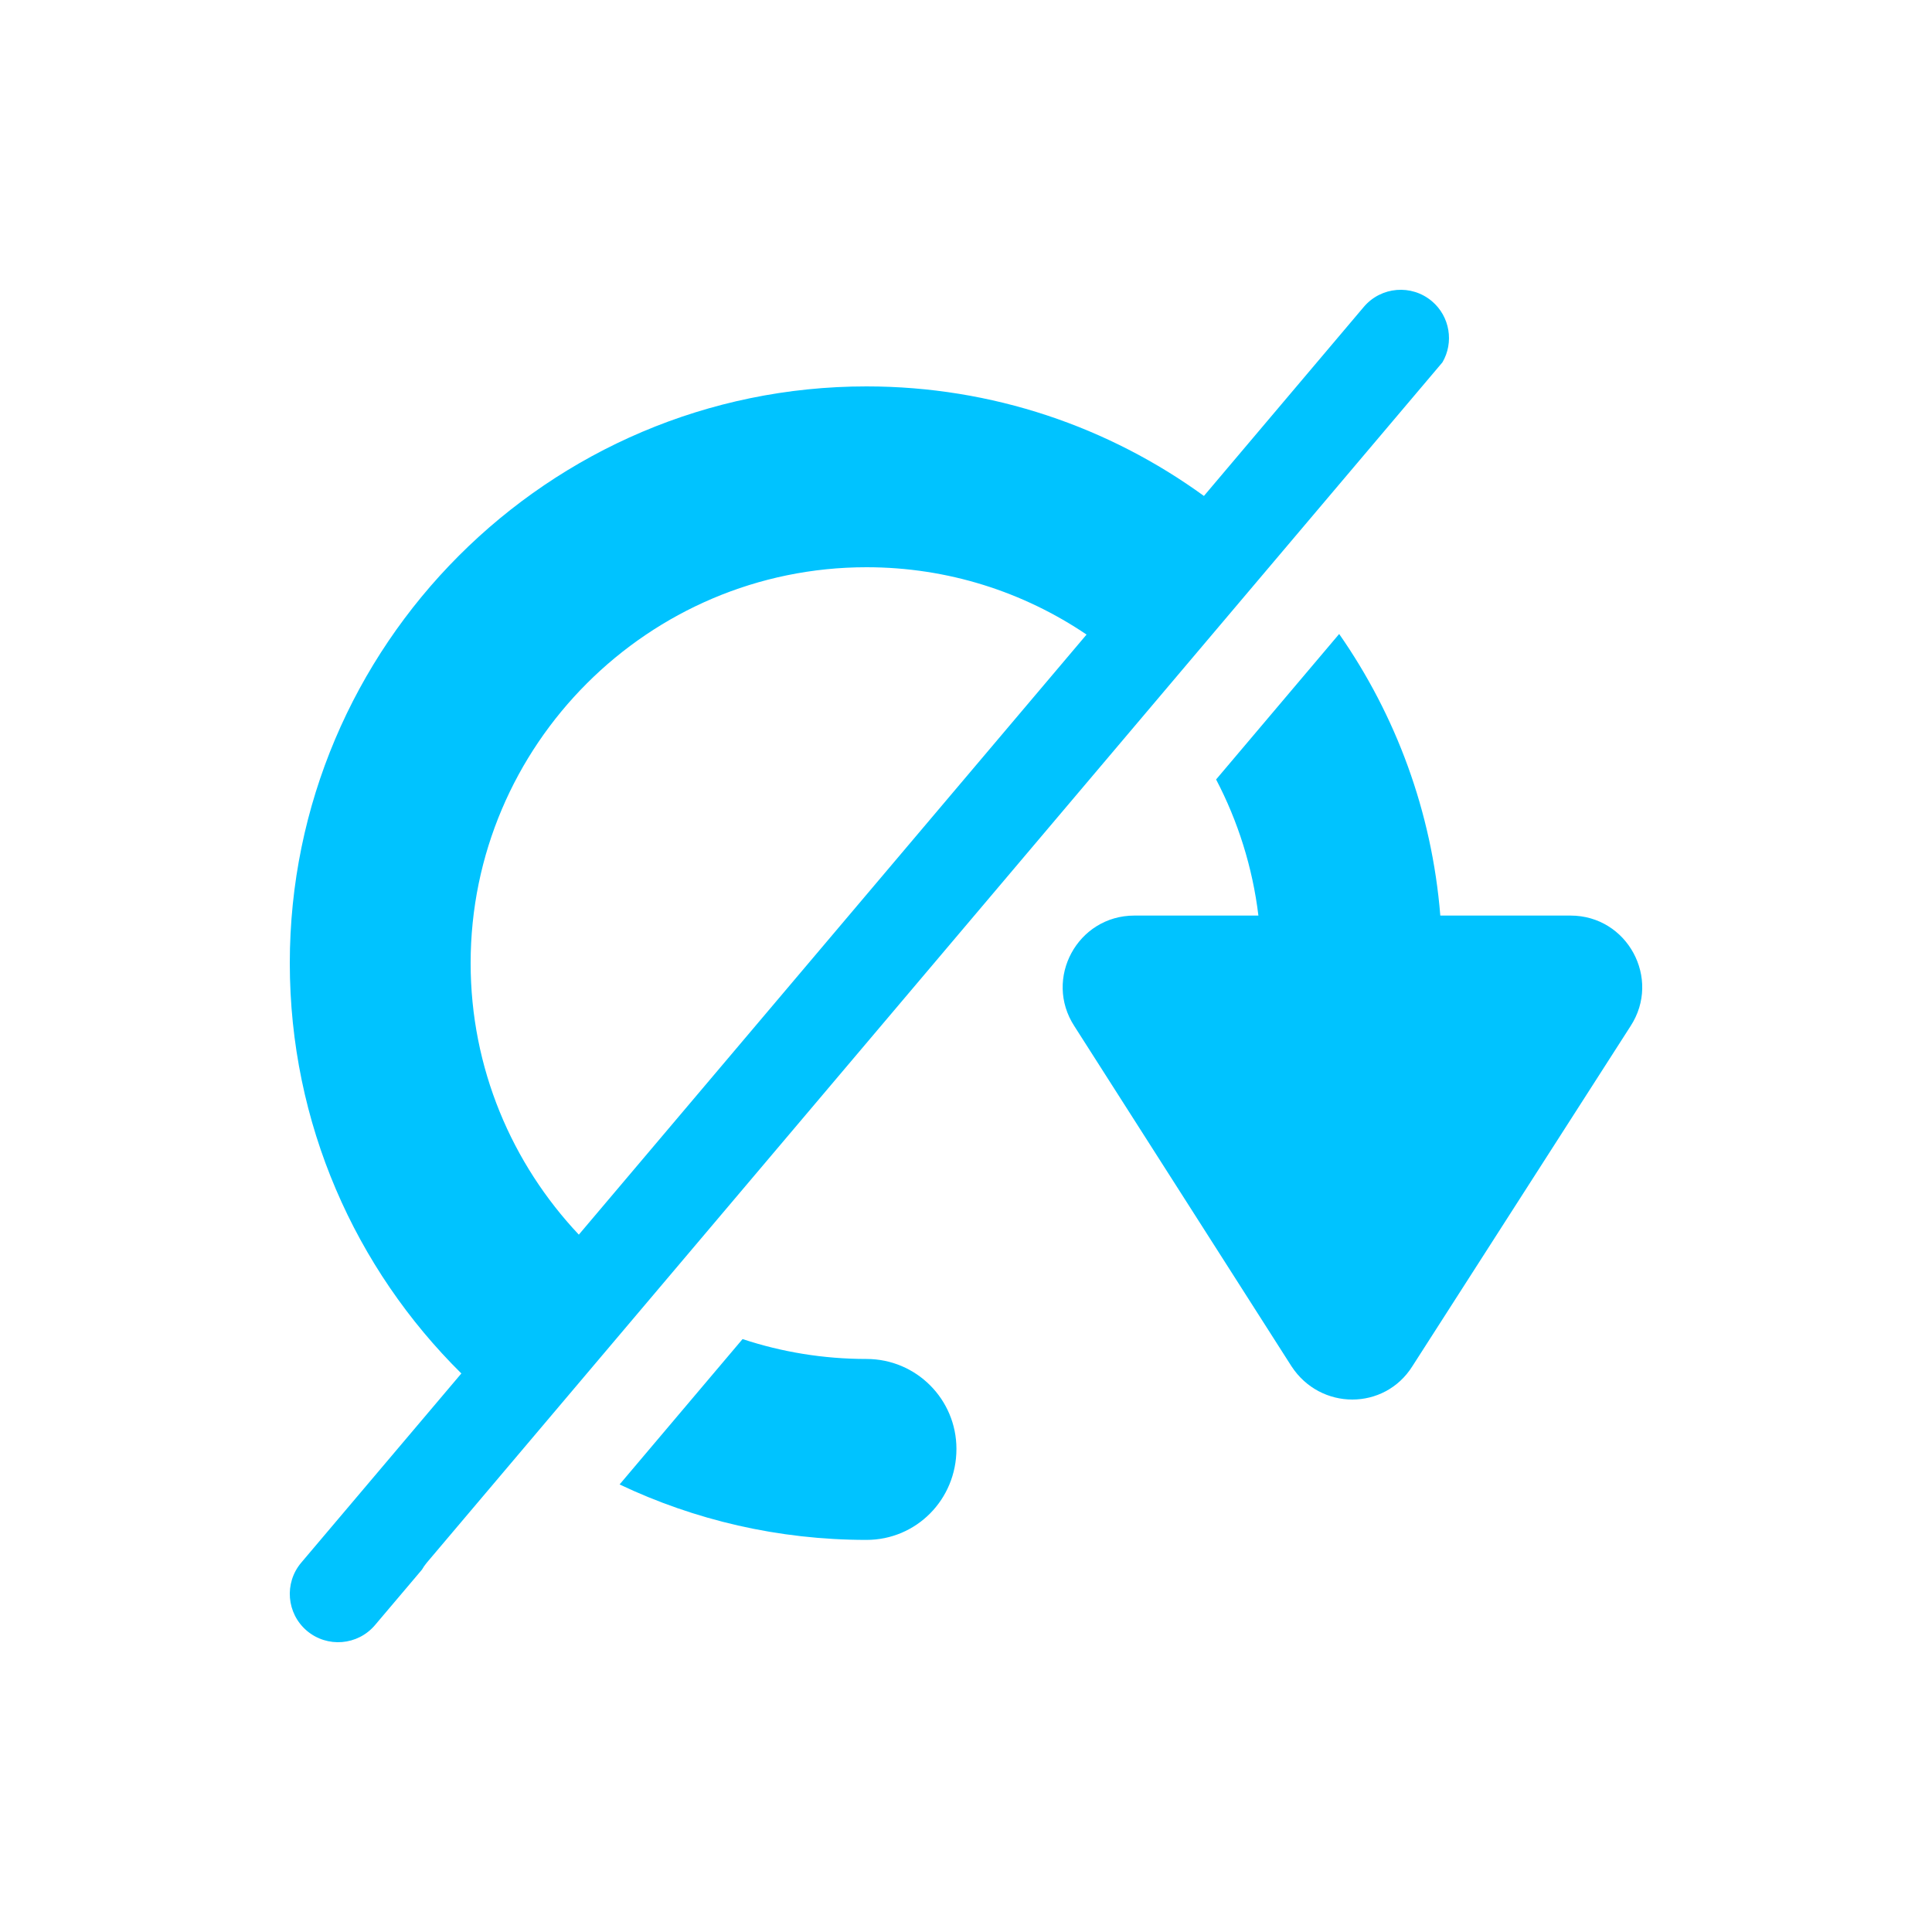
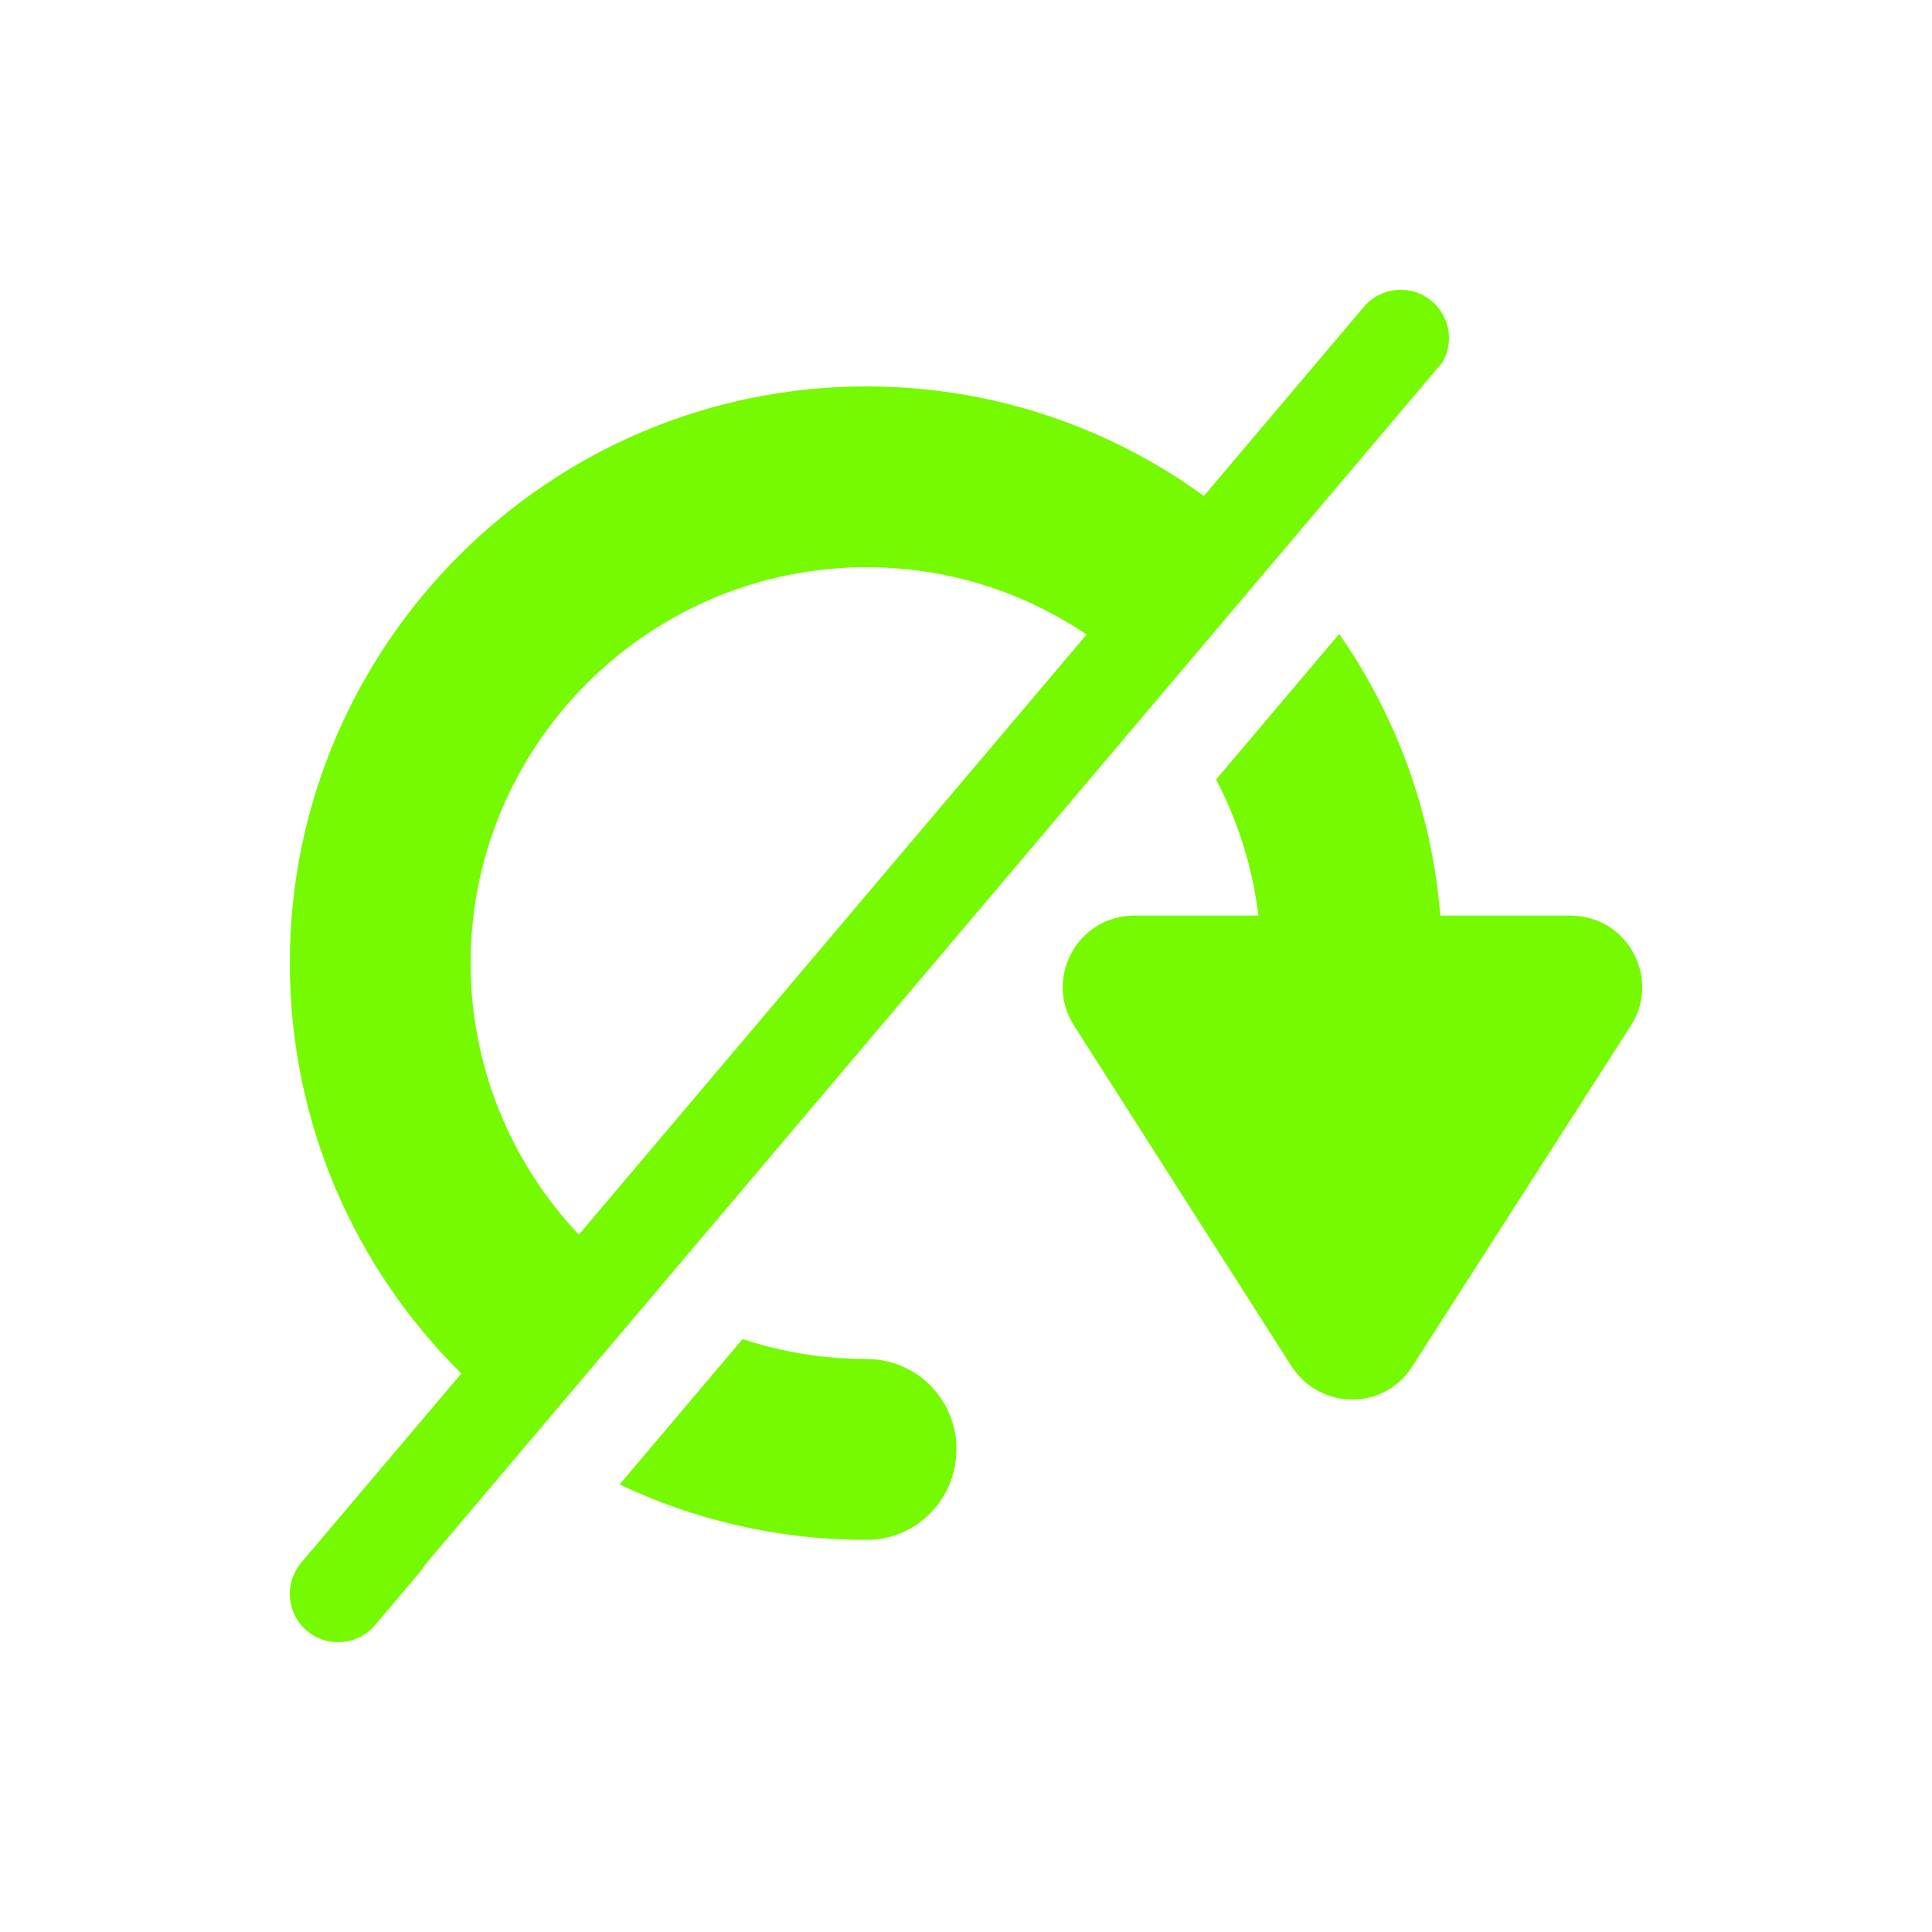
<svg xmlns="http://www.w3.org/2000/svg" width="20px" height="20px" viewBox="0 0 20 20" version="1.1">
  <defs />
  <g id="dont-rotate-active" stroke="none" stroke-width="1" fill="none" fill-rule="evenodd">
-     <path d="M12.589,8.069 L13.863,6.563 C14.449,7.403 14.823,8.401 14.91,9.478 L16.258,9.478 C16.847,9.478 17.2,10.131 16.879,10.623 L14.621,14.143 C14.332,14.603 13.669,14.603 13.369,14.143 L11.122,10.623 C10.801,10.131 11.154,9.478 11.743,9.478 L13.027,9.478 C12.966,8.975 12.814,8.499 12.589,8.069 Z M14.932,3.751 L4.418,16.177 C4.399,16.2 4.382,16.224 4.368,16.249 L3.882,16.823 C3.703,17.034 3.388,17.06 3.177,16.882 C2.966,16.703 2.94,16.388 3.118,16.177 L4.776,14.218 C3.68,13.135 3,11.632 3,9.97 C3,6.686 5.675,4 8.97,4 C10.274,4 11.481,4.421 12.463,5.134 L14.118,3.177 C14.297,2.966 14.612,2.94 14.823,3.118 C15.011,3.277 15.052,3.546 14.932,3.751 Z M6.414,15.367 L7.687,13.862 C8.091,13.996 8.523,14.068 8.97,14.068 C9.485,14.068 9.901,14.485 9.901,14.999 C9.901,15.524 9.485,15.941 8.97,15.941 C8.056,15.941 7.189,15.735 6.414,15.367 Z M11.248,6.569 C10.597,6.129 9.814,5.872 8.97,5.872 C6.714,5.872 4.872,7.713 4.872,9.97 C4.872,11.057 5.299,12.046 5.992,12.781 L11.248,6.569 Z" id="Combined-Shape" fill="#00c3ff" />
+     <path d="M12.589,8.069 L13.863,6.563 C14.449,7.403 14.823,8.401 14.91,9.478 L16.258,9.478 C16.847,9.478 17.2,10.131 16.879,10.623 L14.621,14.143 C14.332,14.603 13.669,14.603 13.369,14.143 L11.122,10.623 C10.801,10.131 11.154,9.478 11.743,9.478 L13.027,9.478 C12.966,8.975 12.814,8.499 12.589,8.069 Z M14.932,3.751 L4.418,16.177 C4.399,16.2 4.382,16.224 4.368,16.249 L3.882,16.823 C3.703,17.034 3.388,17.06 3.177,16.882 C2.966,16.703 2.94,16.388 3.118,16.177 L4.776,14.218 C3.68,13.135 3,11.632 3,9.97 C3,6.686 5.675,4 8.97,4 C10.274,4 11.481,4.421 12.463,5.134 L14.118,3.177 C14.297,2.966 14.612,2.94 14.823,3.118 C15.011,3.277 15.052,3.546 14.932,3.751 Z M6.414,15.367 L7.687,13.862 C8.091,13.996 8.523,14.068 8.97,14.068 C9.485,14.068 9.901,14.485 9.901,14.999 C9.901,15.524 9.485,15.941 8.97,15.941 C8.056,15.941 7.189,15.735 6.414,15.367 Z M11.248,6.569 C10.597,6.129 9.814,5.872 8.97,5.872 C6.714,5.872 4.872,7.713 4.872,9.97 C4.872,11.057 5.299,12.046 5.992,12.781 L11.248,6.569 Z" id="Combined-Shape" fill="#76fa02" />
  </g>
</svg>
